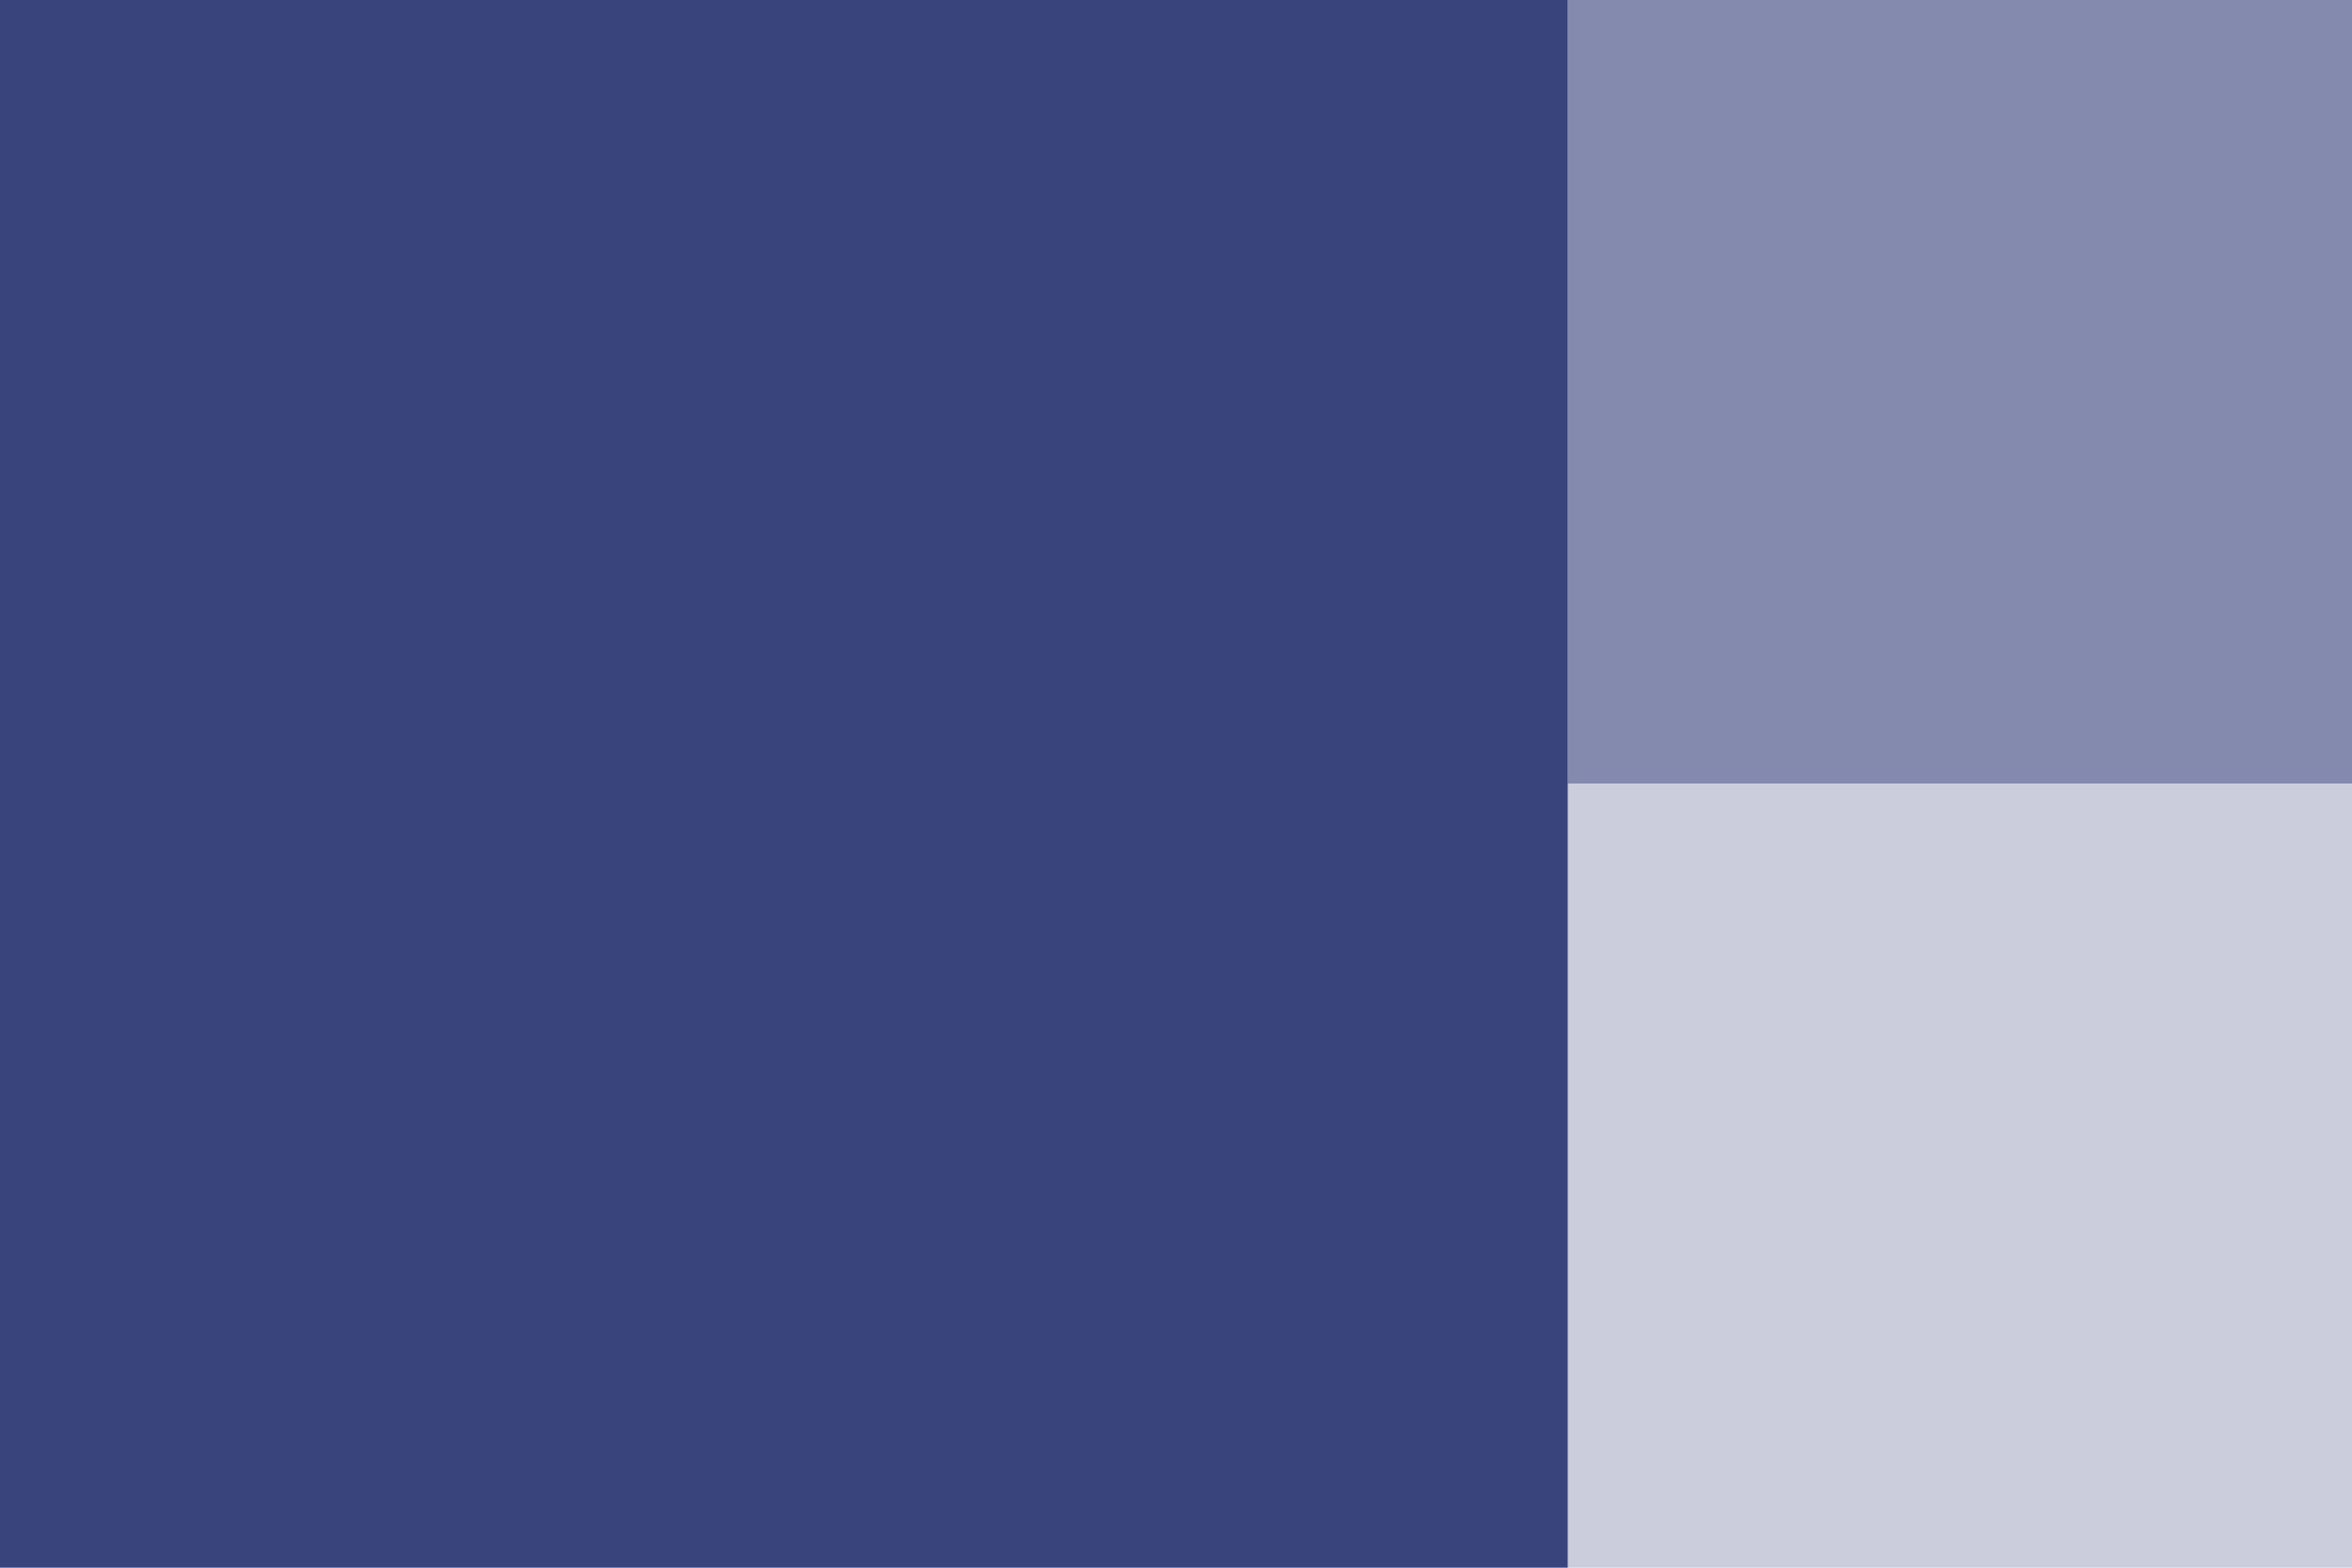
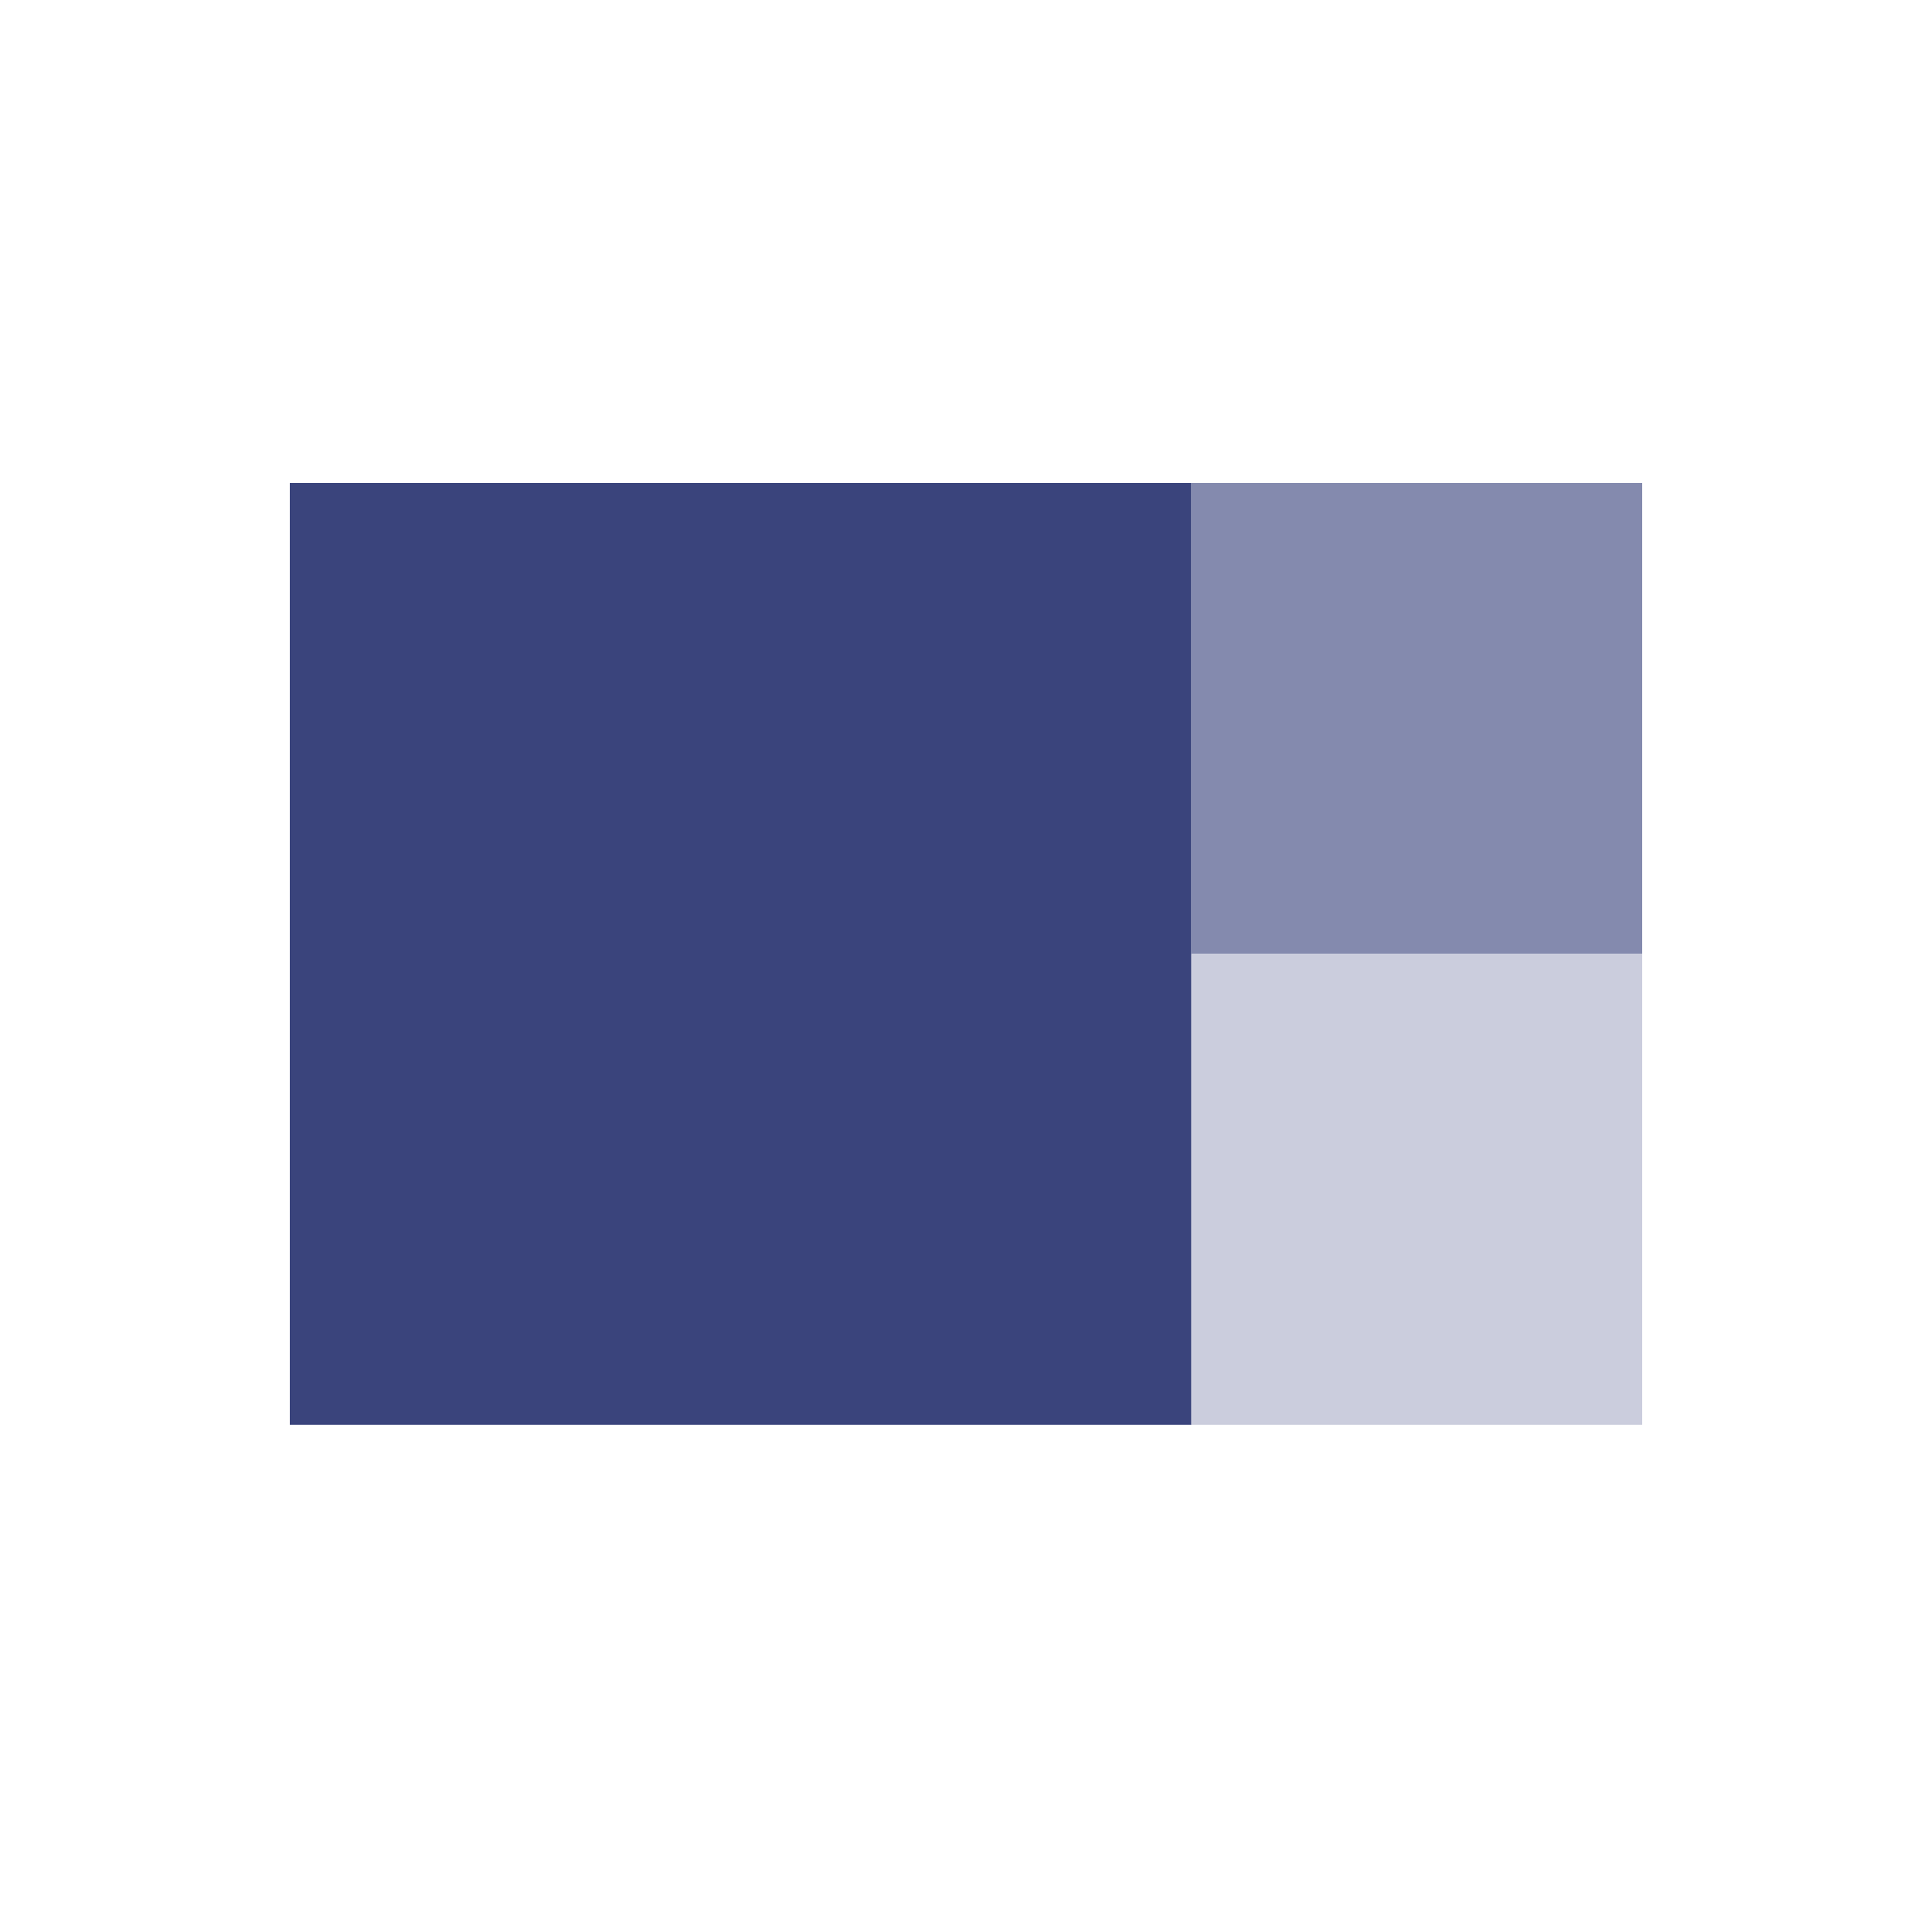
- <svg xmlns="http://www.w3.org/2000/svg" width="66" height="44" viewBox="0 0 66 44" fill="none">
-   <path d="M0 0H44V44H0V0Z" fill="#3A447C" />
-   <rect x="44" width="22" height="22" fill="#848AAE" />
-   <rect x="44" y="22" width="22" height="22" fill="#CBCDDD" />
+ <svg xmlns="http://www.w3.org/2000/svg" width="80" height="80" viewBox="0 0 80 80" fill="none">
+   <path d="M12 20H49.333V59H12V20Z" fill="#3A447C" />
+   <rect x="49.333" y="20" width="18.667" height="19.5" fill="#848AAE" />
+   <rect x="49.333" y="39.5" width="18.667" height="19.5" fill="#CBCDDD" />
</svg>
